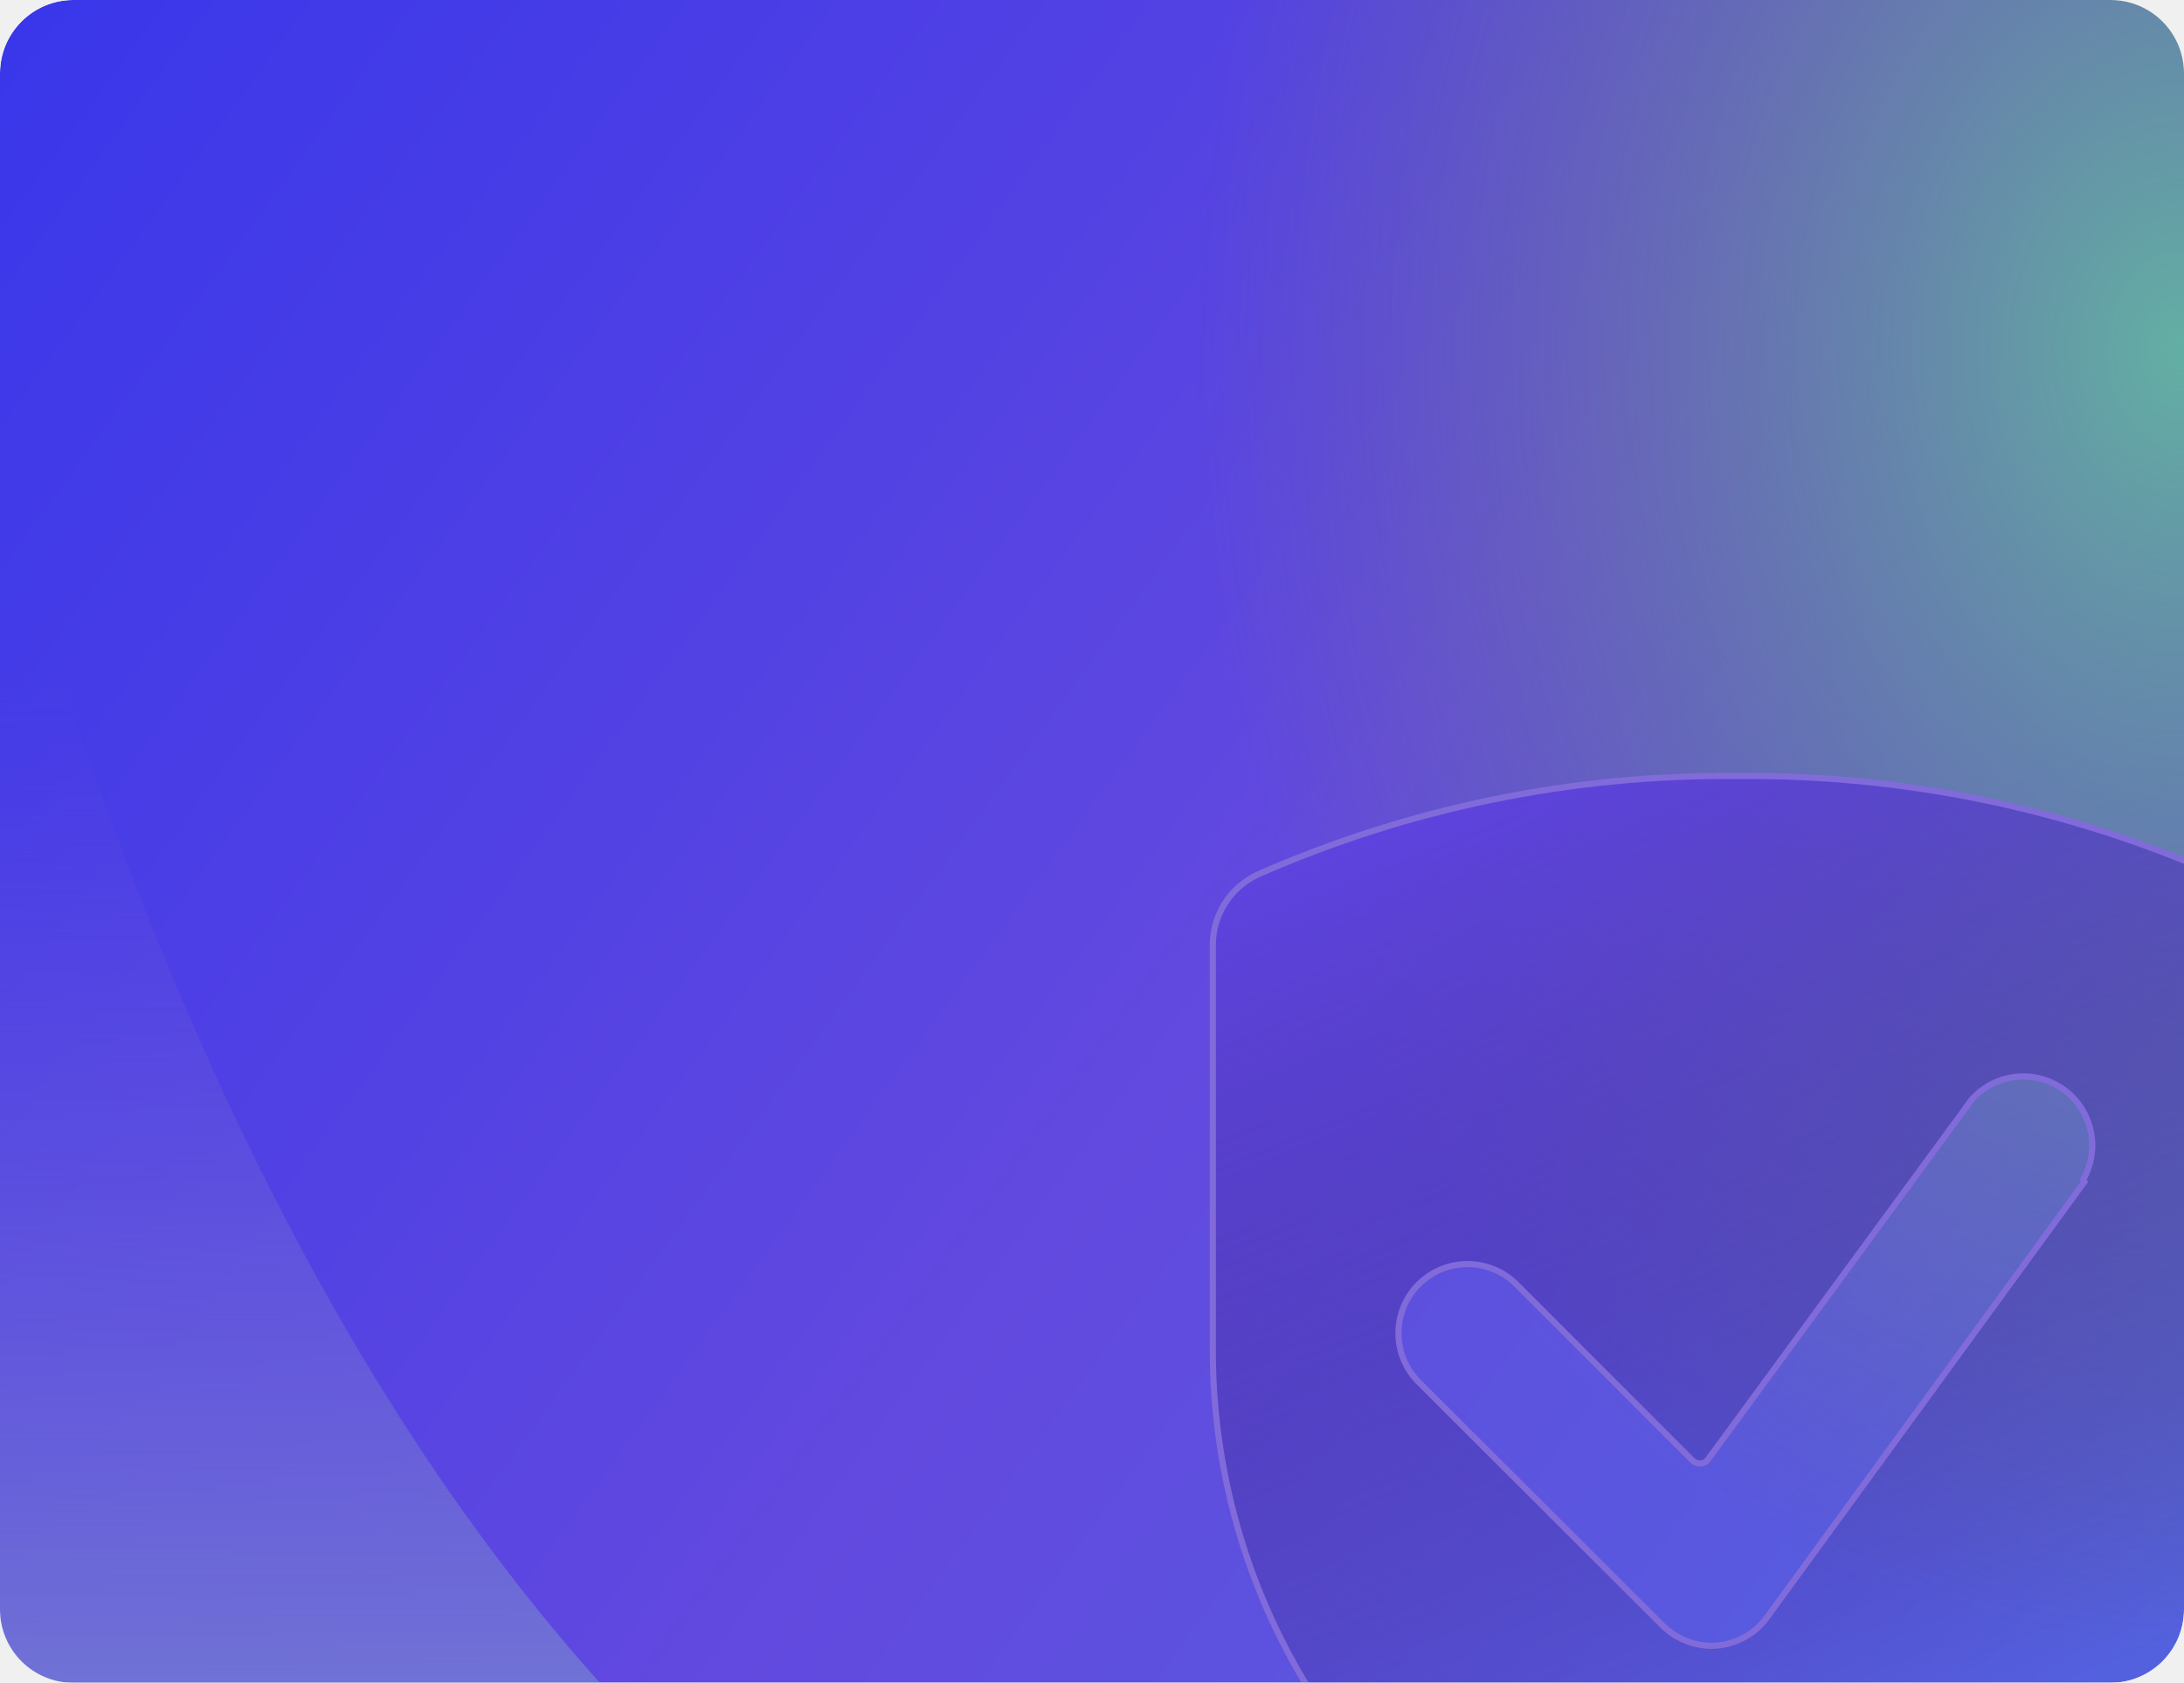
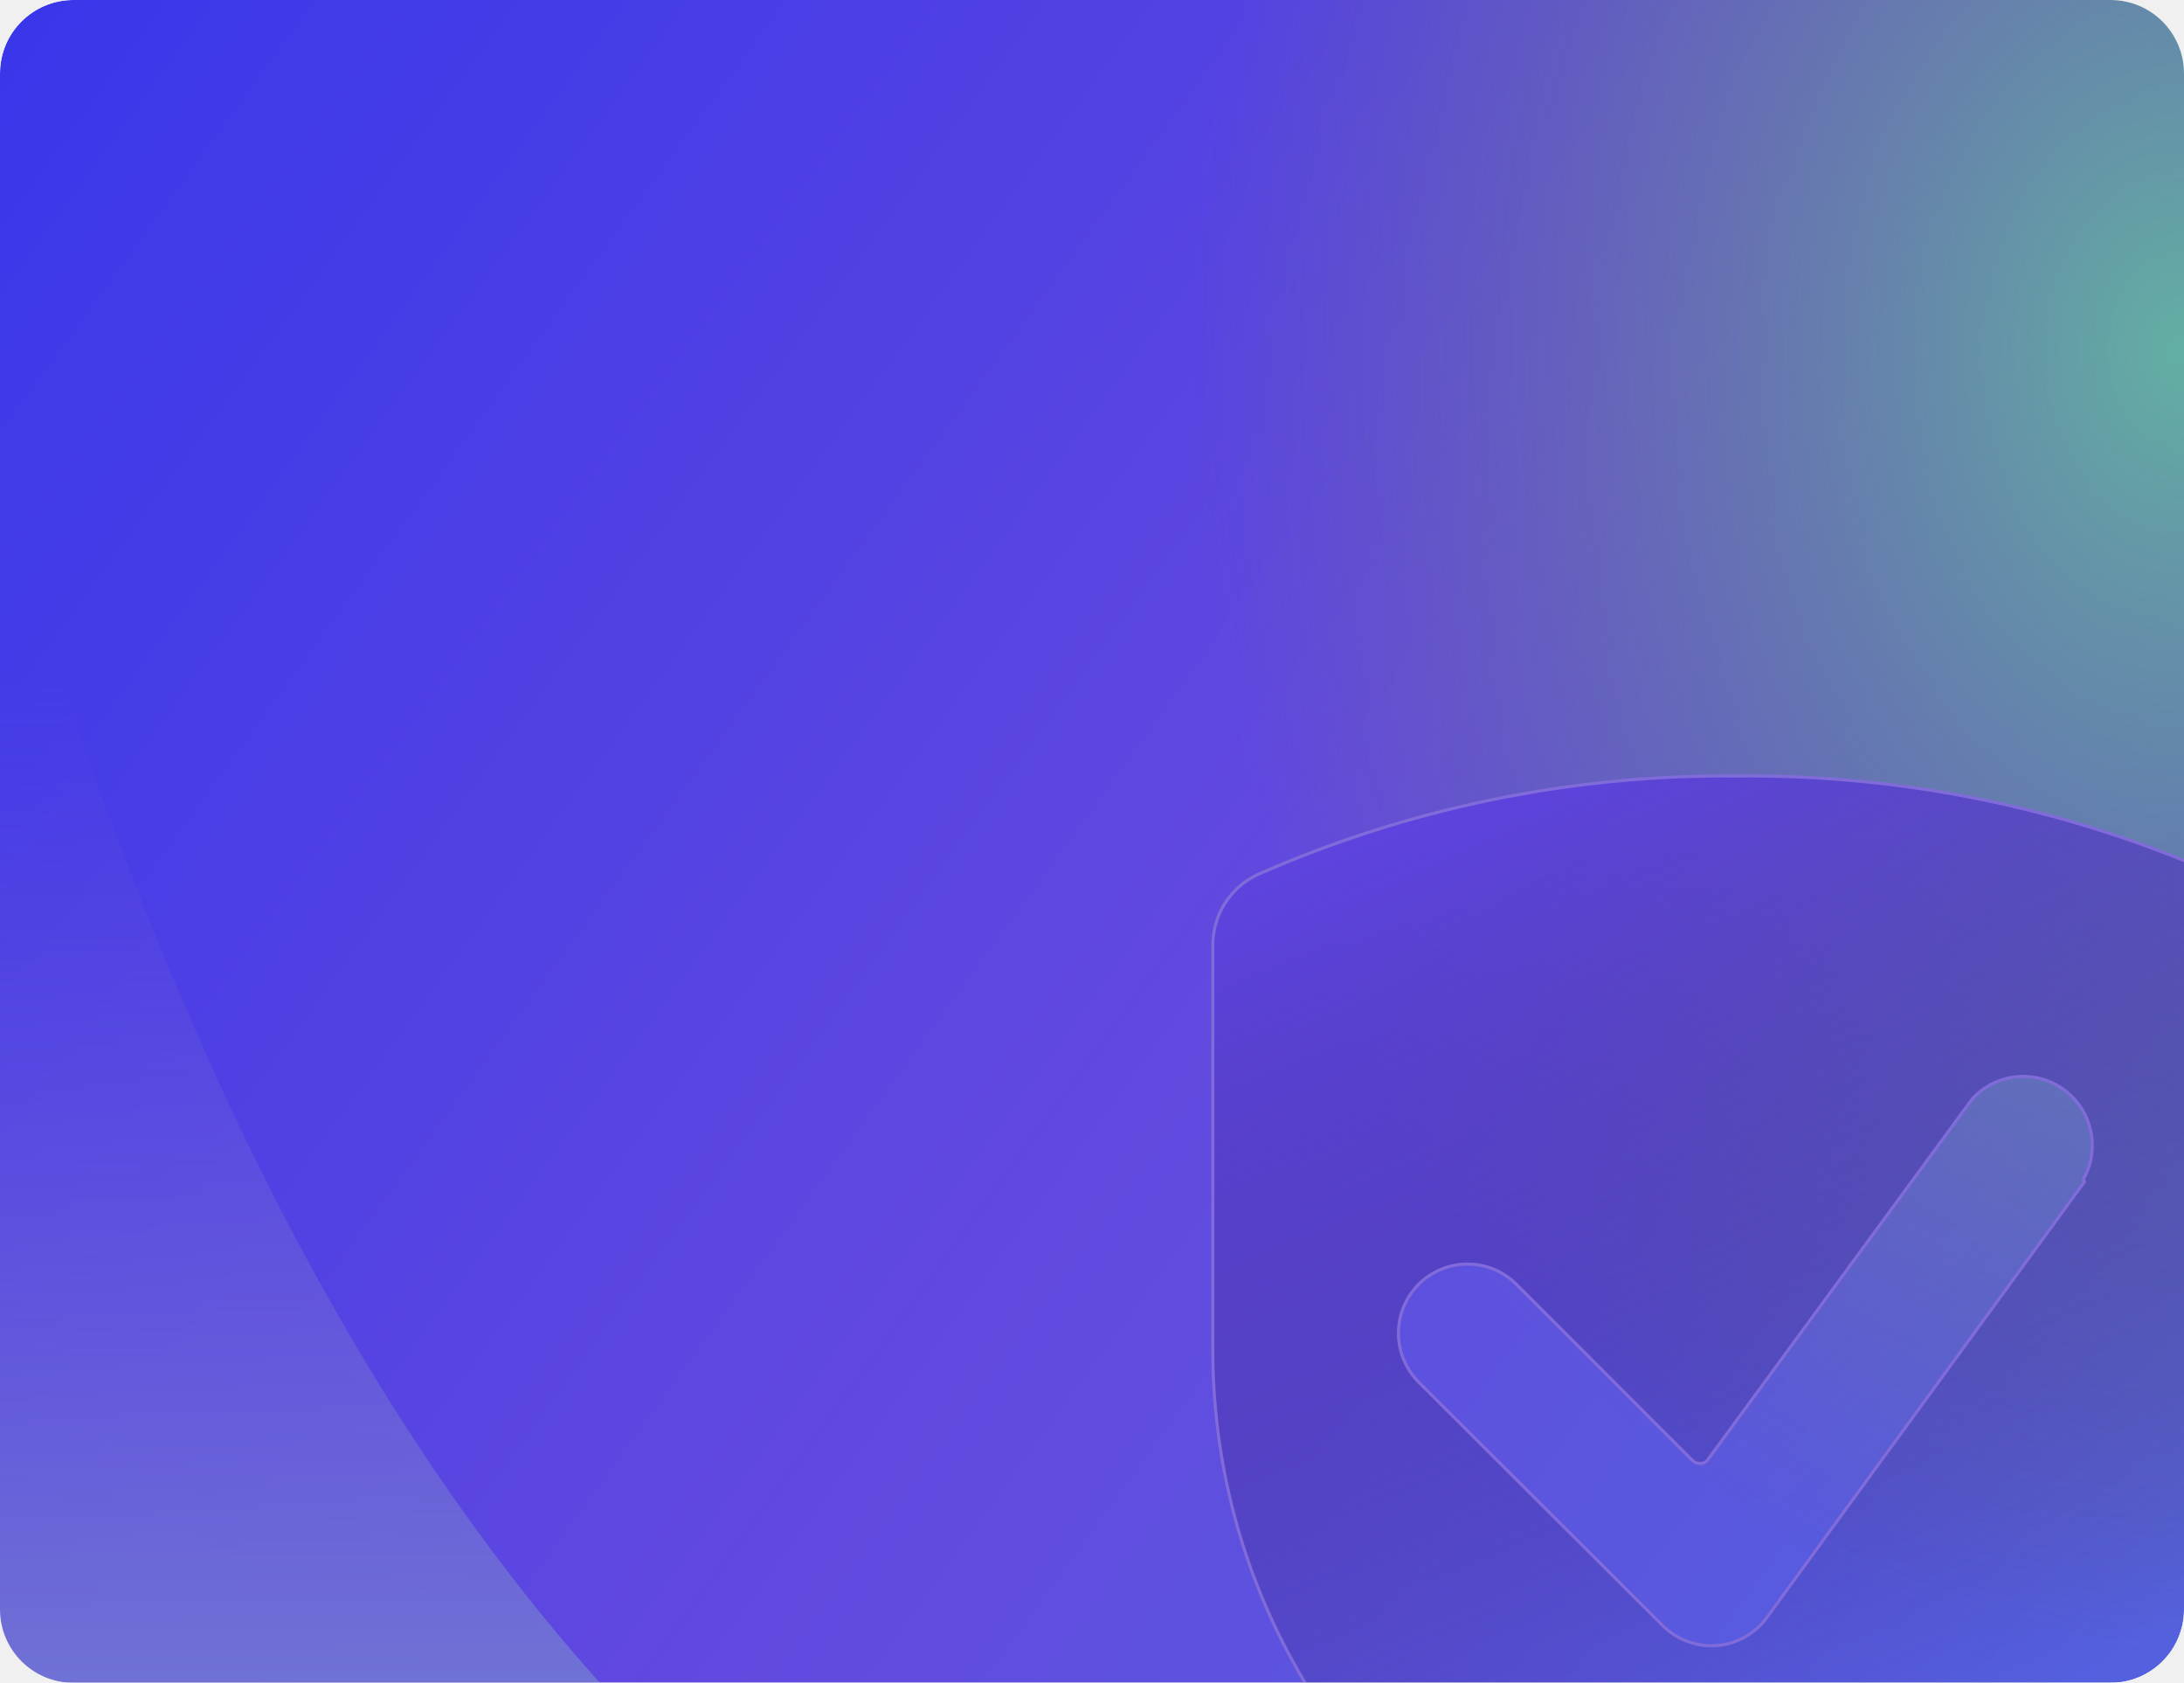
<svg xmlns="http://www.w3.org/2000/svg" width="714" height="550" viewBox="0 0 714 550" fill="none">
  <g clip-path="url(#clip0_131_291)">
    <mask id="mask0_131_291" style="mask-type:luminance" maskUnits="userSpaceOnUse" x="0" y="0" width="714" height="550">
      <path d="M690 0H24C10.745 0 0 10.745 0 24V526C0 539.255 10.745 550 24 550H690C703.255 550 714 539.255 714 526V24C714 10.745 703.255 0 690 0Z" fill="white" />
    </mask>
    <g mask="url(#mask0_131_291)">
      <path d="M690 0H24C10.745 0 0 10.745 0 24V526C0 539.255 10.745 550 24 550H690C703.255 550 714 539.255 714 526V24C714 10.745 703.255 0 690 0Z" fill="url(#paint0_linear_131_291)" />
      <path d="M714.5 541C894.269 541 1040 349.826 1040 114C1040 -121.826 894.269 -313 714.5 -313C534.731 -313 389 -121.826 389 114C389 349.826 534.731 541 714.5 541Z" fill="url(#paint1_radial_131_291)" />
      <path d="M0 551H197C84 425.5 30.333 256.833 0 161V551Z" fill="url(#paint2_linear_131_291)" />
-       <path d="M739.5 309.026V309.032V440.822V440.825C739.609 483.387 726.824 524.983 702.827 560.135C678.831 595.287 644.749 622.346 605.072 637.747L605.071 637.748L586.617 644.819L586.609 644.822C574.651 649.535 561.35 649.535 549.392 644.822L549.383 644.819L530.93 637.748L530.928 637.747C491.251 622.346 457.17 595.287 433.173 560.135C409.177 524.983 396.391 483.387 396.5 440.825V440.822V309.032V309.026C396.467 304.142 397.843 299.353 400.463 295.232C403.081 291.114 406.831 287.837 411.263 285.794C460.628 264.061 514.056 253.095 567.99 253.625H568H568.01C621.944 253.095 675.372 264.061 724.736 285.794C729.169 287.837 732.919 291.114 735.537 295.232C738.157 299.353 739.533 304.142 739.5 309.026ZM681.106 386.729L681.464 386.237L681.192 385.693L681.089 385.486C683.75 380.781 684.637 375.269 683.575 369.956C682.477 364.462 679.375 359.573 674.871 356.241C670.368 352.908 664.786 351.37 659.211 351.926C653.636 352.482 648.467 355.093 644.711 359.249L644.676 359.287L644.646 359.329L558.396 476.974L558.38 476.996L558.364 477.02C558.116 477.402 557.777 477.717 557.379 477.939C556.98 478.16 556.534 478.281 556.078 478.29L556.037 478.291L555.997 478.295C555.514 478.344 555.027 478.286 554.569 478.126C554.112 477.966 553.696 477.708 553.35 477.371L553.347 477.367L495.74 419.76C491.503 415.524 485.758 413.144 479.766 413.144C473.775 413.144 468.03 415.524 463.793 419.76C459.557 423.997 457.177 429.742 457.177 435.734C457.177 441.725 459.557 447.471 463.793 451.707L463.794 451.708L543.661 531.403L543.67 531.411C547.921 535.549 553.611 537.877 559.543 537.905H559.554C563.072 537.884 566.536 537.041 569.67 535.442C572.804 533.844 575.521 531.535 577.604 528.699L577.606 528.696L681.106 386.729Z" fill="url(#paint3_linear_131_291)" stroke="#816BDA" stroke-width="2" />
+       <path d="M739.5 309.026V309.032V440.822V440.825C739.609 483.387 726.824 524.983 702.827 560.135C678.831 595.287 644.749 622.346 605.072 637.747L605.071 637.748L586.617 644.819L586.609 644.822C574.651 649.535 561.35 649.535 549.392 644.822L549.383 644.819L530.93 637.748L530.928 637.747C491.251 622.346 457.17 595.287 433.173 560.135C409.177 524.983 396.391 483.387 396.5 440.825V440.822V309.032V309.026C396.467 304.142 397.843 299.353 400.463 295.232C403.081 291.114 406.831 287.837 411.263 285.794C460.628 264.061 514.056 253.095 567.99 253.625H568H568.01C621.944 253.095 675.372 264.061 724.736 285.794C729.169 287.837 732.919 291.114 735.537 295.232C738.157 299.353 739.533 304.142 739.5 309.026ZM681.106 386.729L681.464 386.237L681.192 385.693L681.089 385.486C683.75 380.781 684.637 375.269 683.575 369.956C682.477 364.462 679.375 359.573 674.871 356.241C670.368 352.908 664.786 351.37 659.211 351.926C653.636 352.482 648.467 355.093 644.711 359.249L644.676 359.287L644.646 359.329L558.396 476.974L558.38 476.996L558.364 477.02C558.116 477.402 557.777 477.717 557.379 477.939C556.98 478.16 556.534 478.281 556.078 478.29L556.037 478.291L555.997 478.295C555.514 478.344 555.027 478.286 554.569 478.126C554.112 477.966 553.696 477.708 553.35 477.371L553.347 477.367L495.74 419.76C491.503 415.524 485.758 413.144 479.766 413.144C473.775 413.144 468.03 415.524 463.793 419.76C459.557 423.997 457.177 429.742 457.177 435.734C457.177 441.725 459.557 447.471 463.793 451.707L463.794 451.708L543.661 531.403L543.67 531.411C547.921 535.549 553.611 537.877 559.543 537.905H559.554C563.072 537.884 566.536 537.041 569.67 535.442C572.804 533.844 575.521 531.535 577.604 528.699L577.606 528.696L681.106 386.729Z" fill="url(#paint3_linear_131_291)" stroke="#816BDA" strokeWidth="2" />
    </g>
  </g>
  <defs>
    <linearGradient id="paint0_linear_131_291" x1="9" y1="9.5" x2="750.5" y2="550" gradientUnits="userSpaceOnUse">
      <stop stop-color="#3A37EA" />
      <stop offset="0.545" stop-color="#6249DF" />
      <stop offset="1" stop-color="#5264DF" />
    </linearGradient>
    <radialGradient id="paint1_radial_131_291" cx="0" cy="0" r="1" gradientUnits="userSpaceOnUse" gradientTransform="translate(714.5 114) rotate(90.1111) scale(427.001 325.501)">
      <stop stop-color="#63AFA4" />
      <stop offset="1" stop-color="#737373" stop-opacity="0" />
    </radialGradient>
    <linearGradient id="paint2_linear_131_291" x1="99" y1="223" x2="98.5" y2="551" gradientUnits="userSpaceOnUse">
      <stop stop-color="#6349DE" stop-opacity="0" />
      <stop offset="1" stop-color="#7072D5" />
    </linearGradient>
    <linearGradient id="paint3_linear_131_291" x1="495.646" y1="252.625" x2="625.979" y2="571.271" gradientUnits="userSpaceOnUse">
      <stop stop-color="#5E43DE" />
      <stop offset="1" stop-color="#332576" stop-opacity="0" />
    </linearGradient>
    <clipPath id="clip0_131_291">
      <rect width="714" height="550" fill="white" />
    </clipPath>
  </defs>
</svg>
